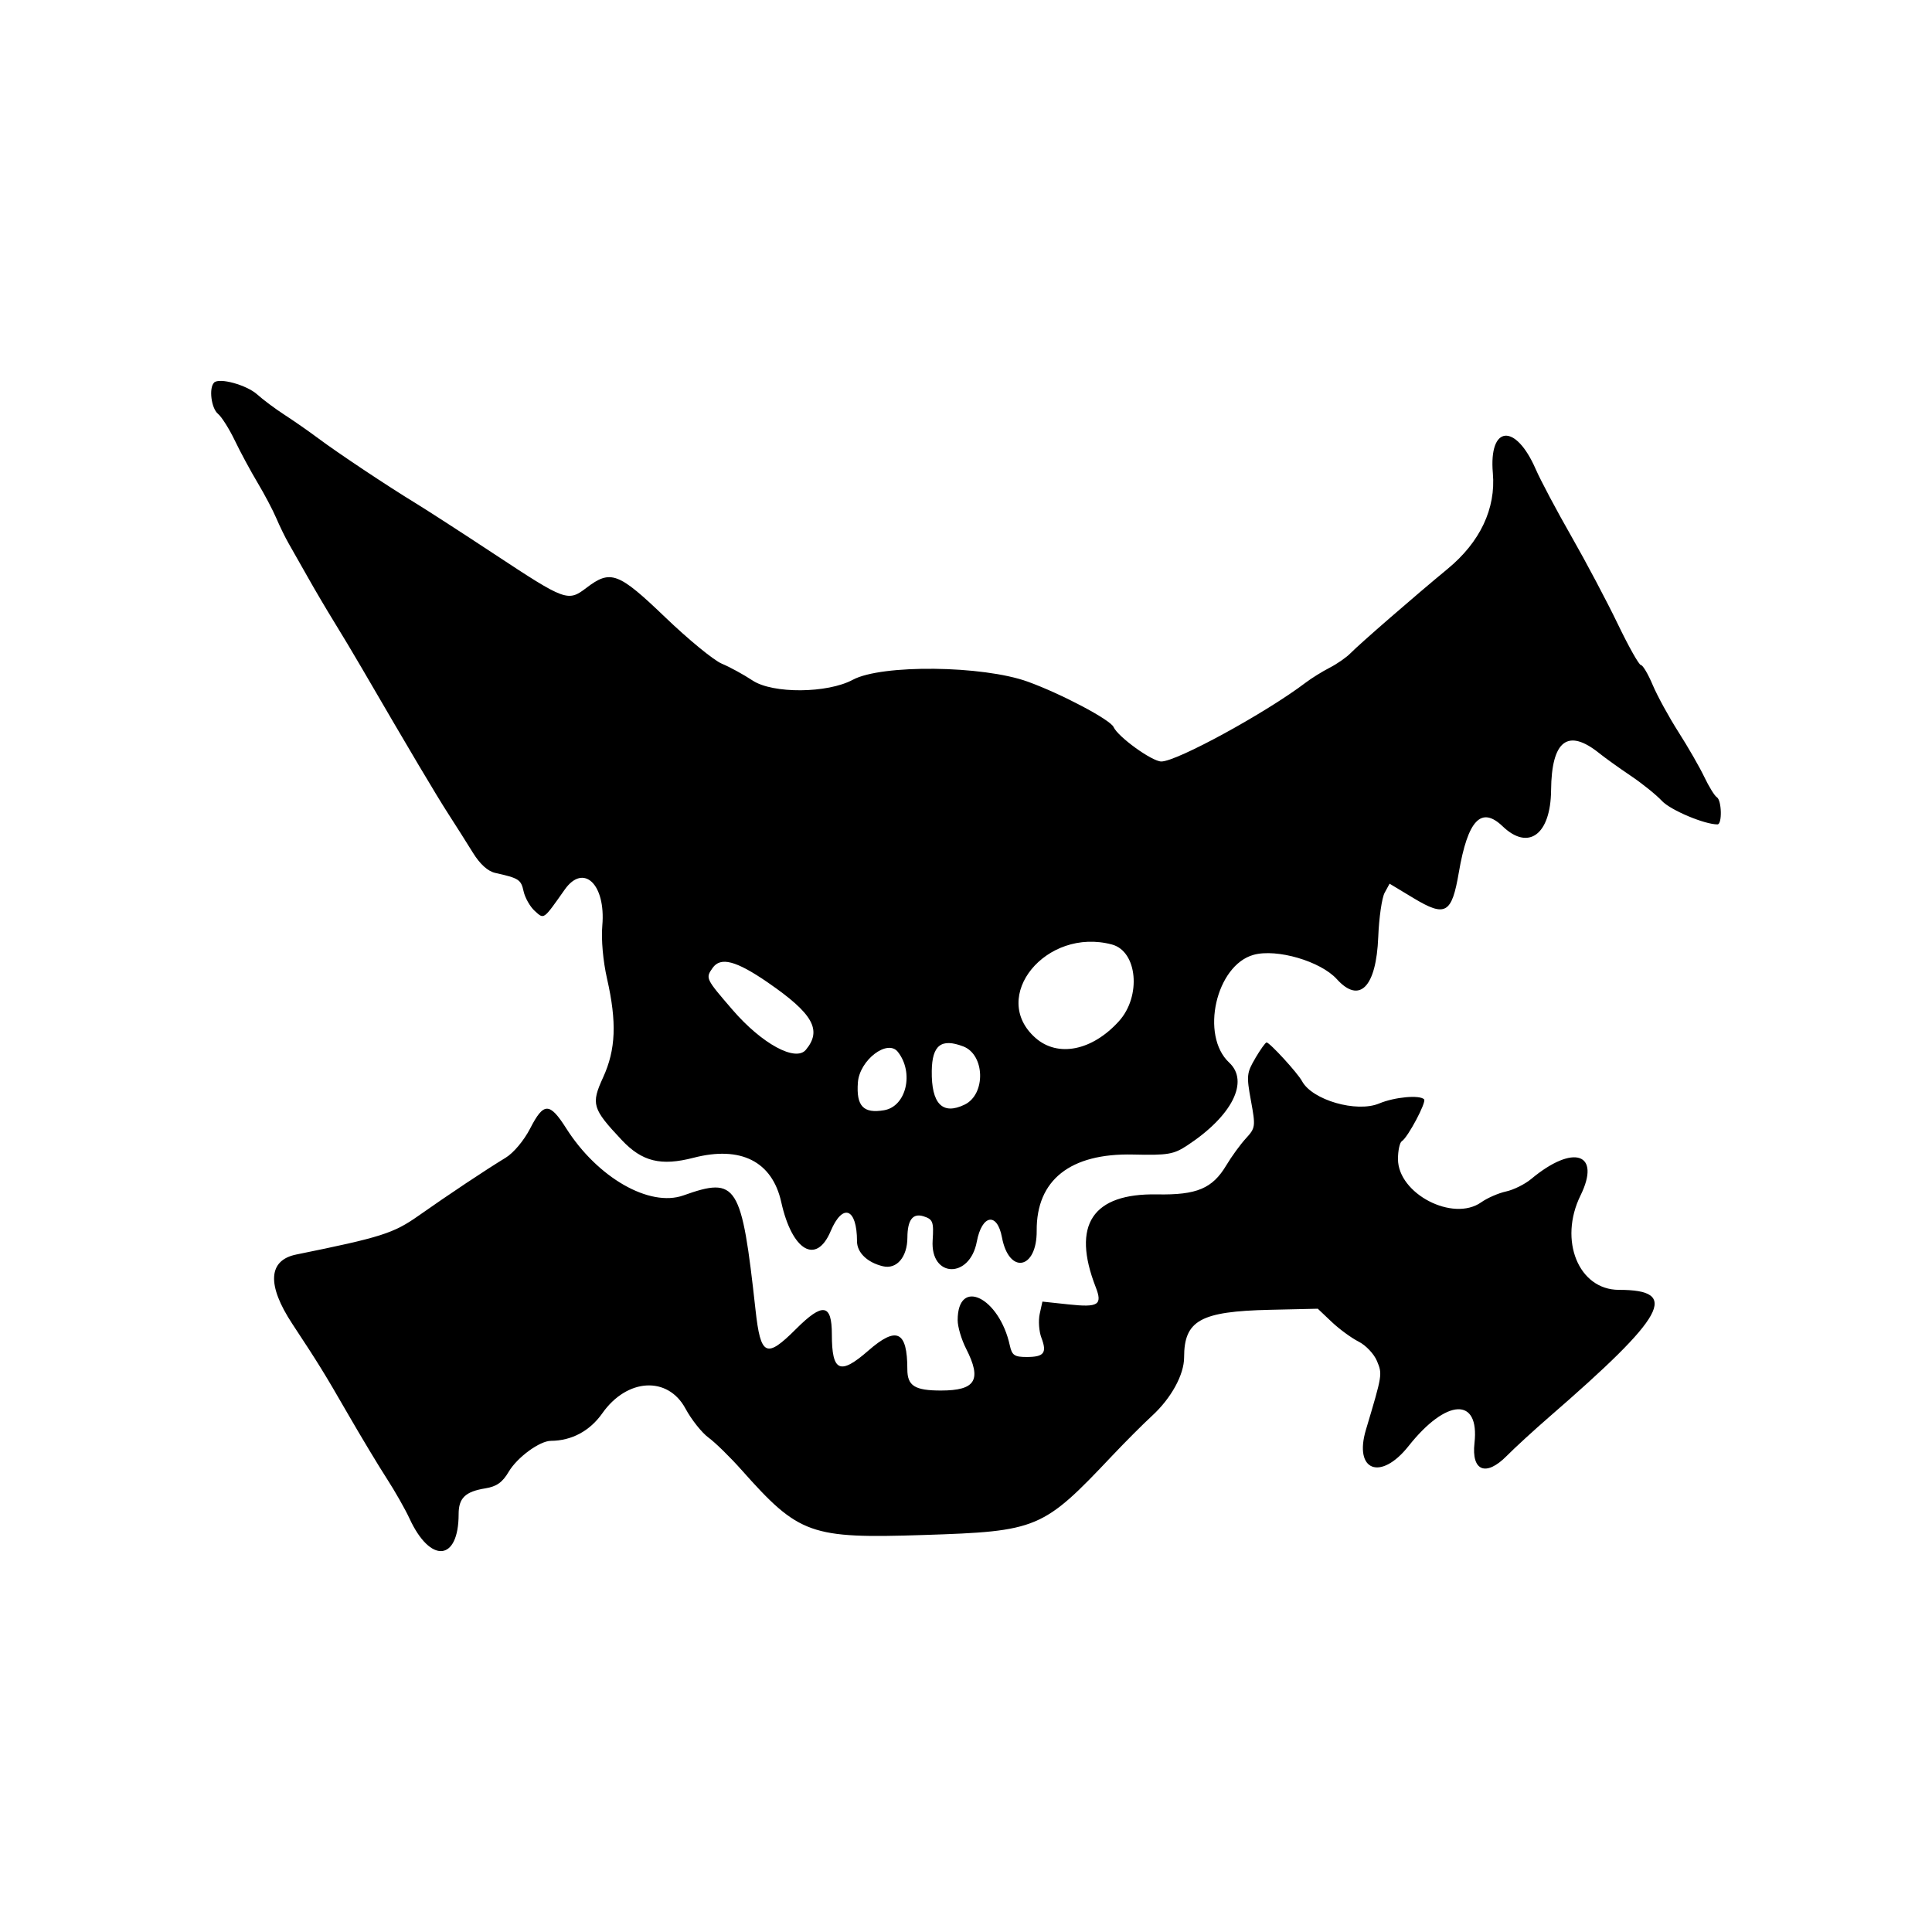
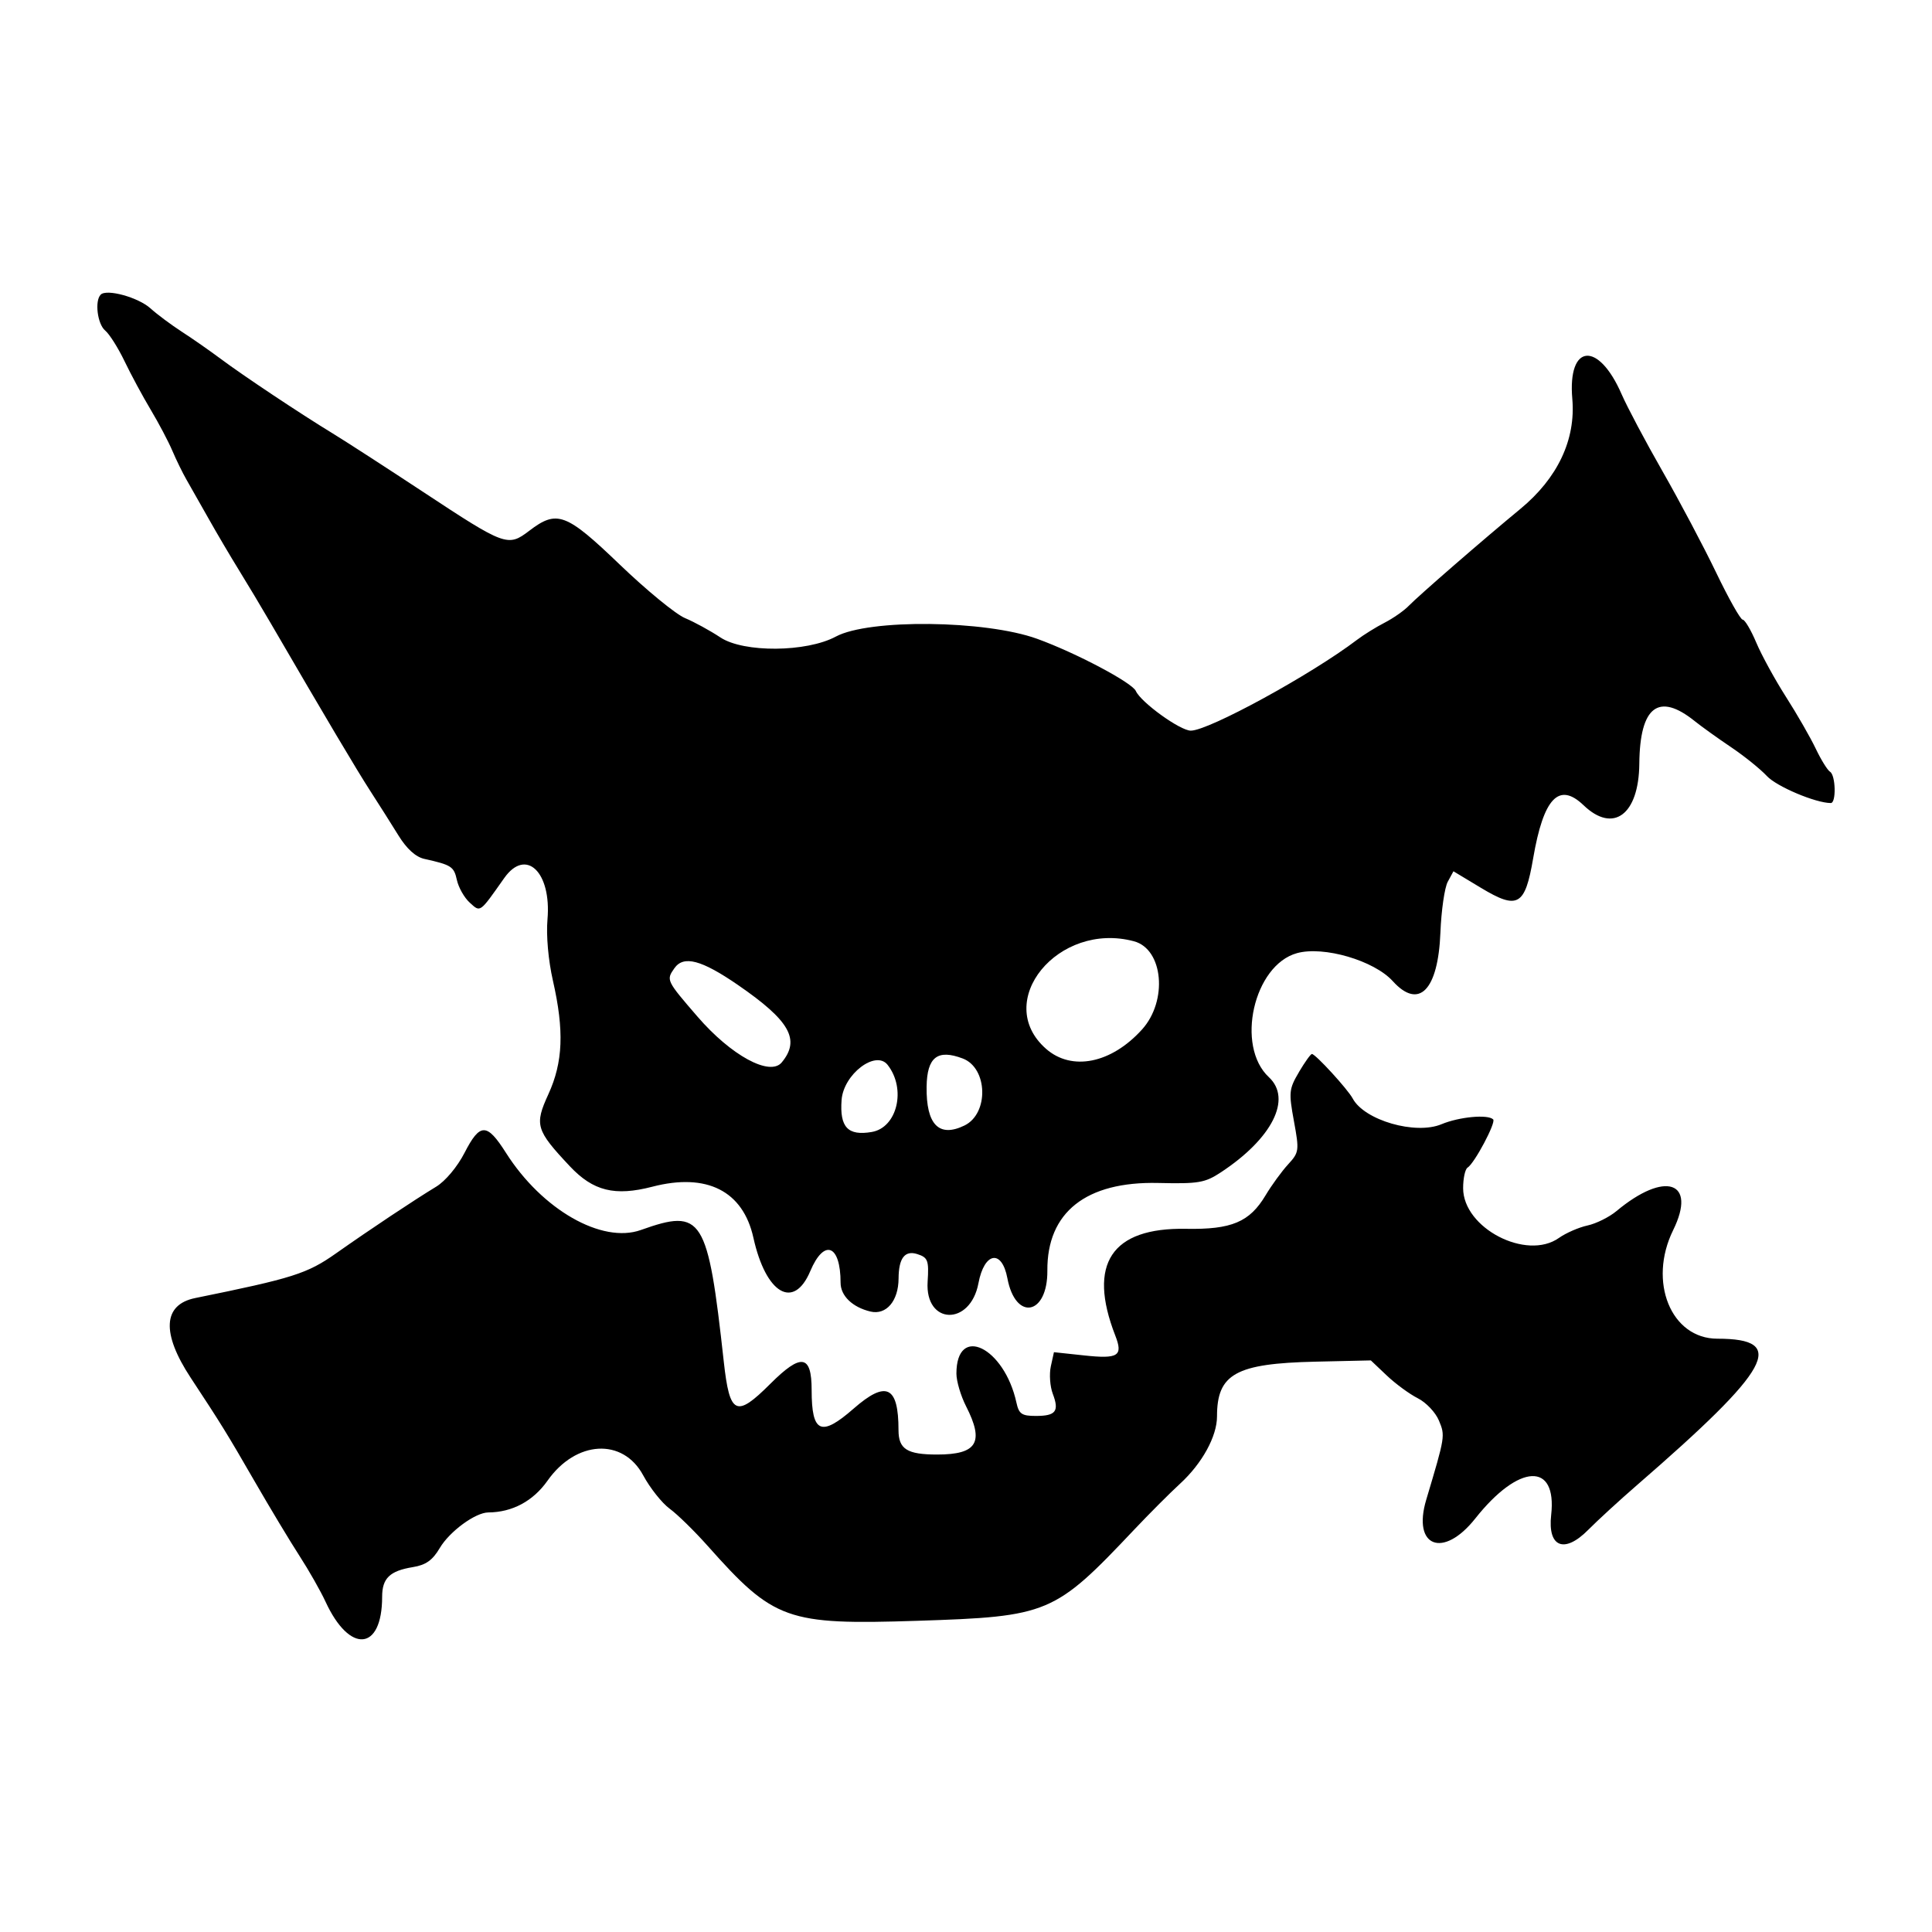
<svg xmlns="http://www.w3.org/2000/svg" version="1.1" width="1024" height="1024" viewBox="0 0 1024 1024">
  <g id="icomoon-ignore">
</g>
-   <path fill="#000" d="M113.462 202.799c-2.841 2.841-1.508 13.562 2.059 16.519 1.967 1.63 5.984 8.010 8.945 14.162 2.955 6.162 8.372 16.204 12.029 22.318s8.147 14.613 9.967 18.891c1.821 4.274 4.758 10.277 6.522 13.336 1.771 3.056 6.311 11.054 10.087 17.783s10.079 17.409 13.993 23.752c3.917 6.331 10.503 17.335 14.64 24.451 25.27 43.448 39.616 67.615 45.929 77.384 3.952 6.114 9.798 15.345 12.989 20.515 3.806 6.162 7.913 9.875 11.915 10.766 12.485 2.783 13.609 3.503 14.971 9.705 0.766 3.485 3.426 8.181 5.924 10.436 5.004 4.529 4.405 4.961 15.883-11.317 9.967-14.123 21.815-2.818 19.925 19.031-0.645 7.412 0.379 18.851 2.51 28.222 5.237 23.028 4.656 37.559-2.091 52.295-6.48 14.155-5.775 16.524 9.898 33.208 10.734 11.409 20.701 13.879 37.999 9.392 25.072-6.499 41.752 1.942 46.53 23.534 5.728 25.831 18.573 33.377 26.181 15.36 6.395-15.132 13.964-12.237 13.964 5.356 0 6.008 5.475 11.279 13.76 13.249 7.28 1.731 12.899-4.874 12.949-15.207 0.045-9.379 2.862-13.073 8.576-11.267 4.932 1.563 5.44 2.91 4.805 12.726-1.293 19.927 19.681 20.555 23.405 0.702 2.701-14.375 10.791-15.772 13.328-2.295 3.729 19.887 18.573 17.070 18.414-3.49-0.204-26.892 17.823-41.156 51.052-40.387 18.637 0.429 21.52-0.067 28.893-4.922 23.619-15.554 32.829-33.809 22.090-43.796-15.457-14.356-7.010-51.63 12.946-57.139 12.279-3.387 35.511 3.406 44.103 12.897 12.021 13.289 20.889 4.262 21.946-22.341 0.402-10.208 1.93-20.746 3.374-23.412l2.634-4.842 12.652 7.623c16.967 10.22 20.299 8.338 24.048-13.569 4.773-27.835 11.887-35.327 23.214-24.472 13.696 13.13 25.469 4.376 25.687-19.101 0.238-26.409 8.871-33.038 25.546-19.62 3.059 2.456 10.556 7.837 16.67 11.952 6.117 4.113 13.559 10.113 16.543 13.326 4.492 4.837 22.477 12.433 29.428 12.433 2.57 0 2.274-12.793-0.342-14.41-1.19-0.734-4.16-5.544-6.618-10.691s-8.605-15.856-13.683-23.802c-5.075-7.948-11.237-19.198-13.686-25.005-2.449-5.81-5.269-10.556-6.252-10.556-0.994 0-6.485-9.756-12.215-21.671s-16.826-32.879-24.658-46.581c-7.834-13.696-16.328-29.701-18.88-35.561-10.731-24.653-24.933-23.323-22.715 2.136 1.635 18.764-6.75 36.51-23.963 50.704-17.2 14.184-46.787 39.879-51.389 44.619-2.173 2.245-7.174 5.738-11.115 7.76s-9.66 5.579-12.716 7.901c-21.125 16.045-68.297 41.816-76.531 41.816-4.919 0-22.973-13.028-25.32-18.27-1.739-3.877-27.721-17.608-45.457-24.030-23.874-8.637-77.48-9.228-92.719-1.022-13.49 7.259-42.449 7.482-53.145 0.4-4.736-3.138-12.091-7.159-16.333-8.926s-17.741-12.838-29.971-24.583c-24.838-23.836-28.959-25.382-41.754-15.618-9.835 7.492-11.041 7.055-48.854-17.895-17.121-11.285-35.885-23.423-41.702-26.972-14.956-9.111-41.171-26.58-51.659-34.411-4.89-3.652-12.897-9.231-17.786-12.396-4.887-3.165-11.391-8.012-14.449-10.771-5.626-5.080-20.171-9.096-22.943-6.323zM589.372 500.615c13.485 3.609 15.653 27.401 3.697 40.626-14.15 15.66-32.338 19.329-44.203 8.905-24.785-21.758 5.574-58.886 40.506-49.531zM407.027 520.786c23.871 16.432 28.793 25.156 20.105 35.625-5.438 6.554-23.333-3.175-38.815-21.115-14.356-16.628-14.449-16.814-10.632-22.254 4.24-6.053 12.453-3.885 29.351 7.744zM510.507 554.603c11.558 4.391 12.098 25.365 0.789 30.859-11.743 5.703-17.68-0.379-17.441-17.868 0.188-13.631 5.036-17.407 16.643-12.991zM665.359 560.868c-4.601 7.765-4.76 9.302-2.329 22.537 2.51 13.673 2.404 14.428-2.711 20.004-2.92 3.188-7.569 9.573-10.325 14.187-7.378 12.353-15.66 15.841-36.698 15.454-34.297-0.625-45.401 16.14-32.551 49.144 3.674 9.427 1.447 10.858-14.251 9.181l-13.993-1.5-1.434 6.514c-0.784 3.58-0.384 9.273 0.898 12.644 3.061 8.052 1.409 10.201-7.792 10.201-6.499 0-7.799-0.893-8.945-6.114-5.589-25.612-27.645-36.284-27.645-13.378 0 3.485 2.004 10.248 4.45 15.045 8.479 16.617 5.11 22.222-13.336 22.222-13.834 0-17.786-2.491-17.786-11.23 0-20.364-5.656-23.065-20.714-9.888-15 13.116-19.294 11.205-19.294-8.61 0-16.325-4.82-17.054-19.019-2.862-15.782 15.779-18.734 14.38-21.445-10.166-7.38-66.9-9.819-70.773-38.212-60.657-17.942 6.395-45.505-9.374-62.090-35.508-8.836-13.924-11.979-13.927-19.124-0.008-3.294 6.408-8.804 12.989-13.036 15.557-10.392 6.311-30.388 19.62-46.172 30.74-13.264 9.342-19.773 11.404-64.787 20.55-14.918 3.029-15.66 16.151-2.086 36.748 14.070 21.353 16.757 25.71 29.356 47.556 7.050 12.223 16.373 27.727 20.728 34.453 4.346 6.721 9.744 16.231 12.006 21.12 11.096 24.085 26.062 22.782 26.062-2.285 0-8.541 3.522-11.934 14.194-13.67 5.939-0.965 9.029-3.153 12.334-8.762 4.51-7.651 16.4-16.373 22.368-16.41 11.044-0.069 20.649-5.221 27.284-14.64 13.105-18.597 34.694-19.803 44.044-2.468 3.17 5.879 8.672 12.8 12.22 15.398 3.56 2.597 11.423 10.299 17.476 17.102 30.536 34.35 36.443 36.468 96.577 34.511 60.473-1.964 63.118-3.074 99.941-42.052 6.888-7.286 16.37-16.787 21.083-21.117 10.153-9.318 16.993-21.795 16.993-30.971 0-19.575 8.643-24.382 45.304-25.211l25.553-0.58 7.36 6.976c4.046 3.838 10.471 8.539 14.271 10.458 3.8 1.908 8.174 6.522 9.719 10.248 2.937 7.084 2.934 7.122-5.839 36.483-6.509 21.815 7.821 27.282 22.599 8.632 20.078-25.339 37.711-26.139 34.94-1.598-1.672 14.852 6.043 17.958 17.044 6.864 4.386-4.426 14.484-13.686 22.43-20.579 62.101-53.845 69.59-67.486 37.066-67.486-21.353 0-32.030-26.253-20.349-50.010 11.054-22.474-3.734-27.438-26.116-8.764-3.334 2.783-9.337 5.767-13.336 6.631s-9.93 3.451-13.177 5.743c-14.974 10.582-44.111-4.562-44.111-22.924-0.003-4.508 0.92-8.769 2.046-9.464 3.185-1.972 13.192-20.807 11.796-22.204-2.433-2.431-15.631-1.203-23.804 2.21-11.982 5.006-35.516-1.808-40.888-11.828-2.317-4.328-17.158-20.52-18.801-20.52-0.575 0-3.26 3.753-5.974 8.335zM475.893 557.534c8.68 11.014 4.463 28.904-7.286 30.909-11.009 1.89-14.839-2.168-13.909-14.728 0.883-11.855 15.695-23.171 21.194-16.191z" />
+   <path fill="#000" d="M53.372 156.177c-3.271 3.271-1.735 15.606 2.37 19.010 2.262 1.876 6.888 9.216 10.292 16.299 3.402 7.091 9.634 18.647 13.844 25.682s9.376 16.816 11.47 21.741c2.095 4.92 5.474 11.827 7.507 15.347 2.036 3.516 7.262 12.721 11.609 20.463s11.599 20.034 16.103 27.332c4.508 7.287 12.086 19.95 16.846 28.136 29.080 49.998 45.589 77.811 52.853 89.053 4.548 7.034 11.274 17.658 14.948 23.609 4.381 7.091 9.107 11.363 13.713 12.388 14.368 3.202 15.661 4.033 17.229 11.17 0.88 4.010 3.944 9.415 6.816 12.011 5.759 5.211 5.067 5.709 18.276-13.023 11.47-16.254 25.103-3.241 22.929 21.9-0.74 8.531 0.435 21.695 2.887 32.477 6.027 26.5 5.359 43.221-2.406 60.18-7.458 16.29-6.646 19.017 11.392 38.213 12.352 13.131 23.822 15.972 43.73 10.809 28.851-7.477 48.048 2.235 53.547 27.083 6.59 29.727 21.374 38.41 30.13 17.677 7.359-17.415 16.071-14.080 16.071 6.164 0 6.914 6.302 12.979 15.834 15.246 8.377 1.99 14.843-5.608 14.902-17.501 0.053-10.793 3.293-15.045 9.87-12.964 5.677 1.8 6.262 3.349 5.529 14.646-1.49 22.932 22.647 23.655 26.933 0.808 3.107-16.542 12.42-18.149 15.337-2.642 4.292 22.886 21.374 19.645 21.19-4.016-0.236-30.945 20.509-47.36 58.749-46.476 21.446 0.494 24.765-0.076 33.251-5.664 27.182-17.9 37.778-38.907 25.42-50.398-17.786-16.522-8.066-59.414 14.898-65.754 14.129-3.9 40.866 3.919 50.751 14.84 13.834 15.292 24.038 4.904 25.256-25.711 0.464-11.749 2.22-23.875 3.883-26.942l3.031-5.572 14.562 8.771c19.524 11.759 23.358 9.596 27.676-15.615 5.493-32.032 13.677-40.655 26.713-28.163 15.763 15.108 29.309 5.035 29.558-21.98 0.275-30.392 10.208-38.021 29.398-22.579 3.52 2.828 12.149 9.019 19.184 13.756 7.038 4.734 15.602 11.637 19.036 15.334 5.169 5.565 25.865 14.306 33.866 14.306 2.959 0 2.615-14.722-0.393-16.581-1.368-0.844-4.789-6.38-7.614-12.302s-9.902-18.247-15.746-27.391c-5.84-9.147-12.931-22.094-15.75-28.775-2.819-6.685-6.063-12.149-7.196-12.149-1.142 0-7.464-11.225-14.057-24.939s-19.363-37.837-28.376-53.602c-9.016-15.763-18.791-34.18-21.727-40.925-12.348-28.37-28.693-26.838-26.14 2.459 1.882 21.593-7.768 42.014-27.577 58.349-19.792 16.322-53.841 45.891-59.136 51.347-2.501 2.583-8.256 6.603-12.79 8.931s-11.117 6.42-14.633 9.091c-24.31 18.464-78.594 48.119-88.071 48.119-5.66 0-26.435-14.993-29.138-21.026-2.001-4.462-31.901-20.264-52.309-27.653-27.473-9.938-89.161-10.62-106.698-1.178-15.524 8.355-48.849 8.61-61.158 0.462-5.451-3.611-13.914-8.237-18.797-10.273s-20.414-14.775-34.491-28.29c-28.582-27.429-33.326-29.208-48.050-17.972-11.316 8.623-12.705 8.119-56.221-20.591-19.701-12.987-41.294-26.956-47.989-31.038-17.21-10.485-47.379-30.586-59.446-39.598-5.628-4.204-14.84-10.623-20.467-14.264-5.624-3.64-13.108-9.218-16.626-12.394-6.475-5.846-23.214-10.466-26.402-7.277zM601.038 498.9c15.518 4.154 18.012 31.532 4.256 46.751-16.284 18.021-37.215 22.241-50.869 10.246-28.524-25.040 6.413-67.765 46.613-56.998zM391.2 522.109c27.469 18.909 33.133 28.949 23.135 40.996-6.259 7.543-26.851-3.653-44.669-24.297-16.522-19.135-16.626-19.348-12.236-25.61 4.881-6.966 14.332-4.472 33.777 8.91zM510.283 561.027c13.301 5.054 13.923 29.191 0.91 35.512-13.513 6.563-20.346-0.435-20.070-20.562 0.216-15.684 5.795-20.032 19.154-14.95zM688.483 568.234c-5.293 8.937-5.477 10.704-2.681 25.937 2.887 15.733 2.767 16.604-3.119 23.020-3.362 3.67-8.711 11.016-11.884 16.326-8.492 14.214-18.021 18.228-42.23 17.782-39.467-0.72-52.247 18.575-37.457 56.552 4.227 10.849 1.667 12.496-16.398 10.564l-16.103-1.725-1.65 7.496c-0.903 4.122-0.441 10.672 1.034 14.551 3.522 9.265 1.623 11.74-8.967 11.74-7.477 0-8.976-1.028-10.292-7.034-6.433-29.472-31.814-41.755-31.814-15.396 0 4.010 2.305 11.795 5.12 17.314 9.756 19.121 5.88 25.574-15.347 25.574-15.919 0-20.467-2.868-20.467-12.922 0-23.436-6.508-26.543-23.839-11.379-17.261 15.095-22.202 12.895-22.202-9.909 0-18.787-5.548-19.625-21.885-3.293-18.162 18.158-21.56 16.548-24.679-11.7-8.495-76.986-11.301-81.442-43.972-69.801-20.646 7.359-52.365-10.786-71.45-40.862-10.168-16.024-13.785-16.028-22.009-0.010-3.791 7.376-10.132 14.948-15.003 17.904-11.959 7.262-34.969 22.579-53.134 35.375-15.265 10.751-22.755 13.124-74.557 23.649-17.166 3.486-18.021 18.584-2.4 42.289 16.191 24.572 19.285 29.588 33.784 54.725 8.112 14.067 18.843 31.909 23.852 39.647 5.002 7.736 11.215 18.677 13.815 24.304 12.77 27.718 29.993 26.215 29.993-2.629 0-9.83 4.052-13.733 16.335-15.729 6.835-1.11 10.39-3.63 14.195-10.083 5.192-8.806 18.873-18.843 25.741-18.886 12.709-0.078 23.761-6.007 31.397-16.846 15.081-21.4 39.925-22.788 50.686-2.838 3.647 6.764 9.978 14.731 14.064 17.721 4.096 2.989 13.144 11.85 20.11 19.681 35.139 39.53 41.938 41.965 111.14 39.716 69.591-2.258 72.636-3.539 115.010-48.391 7.925-8.384 18.84-19.318 24.261-24.3 11.683-10.725 19.557-25.082 19.557-35.64 0-22.526 9.946-28.058 52.133-29.014l29.407-0.667 8.469 8.028c4.658 4.417 12.050 9.828 16.423 12.034 4.373 2.197 9.406 7.507 11.183 11.795 3.379 8.151 3.375 8.194-6.718 41.984-7.49 25.103 8.999 31.394 26.006 9.932 23.105-29.158 43.396-30.082 40.21-1.84-1.925 17.092 6.954 20.667 19.612 7.899 5.048-5.094 16.666-15.75 25.81-23.681 71.464-61.964 80.083-77.661 42.656-77.661-24.572 0-36.861-30.213-23.417-57.551 12.721-25.861-4.299-31.574-30.052-10.086-3.837 3.202-10.744 6.635-15.347 7.631s-11.428 3.971-15.163 6.61c-17.233 12.177-50.761-5.248-50.761-26.382-0.004-5.189 1.057-10.092 2.353-10.892 3.666-2.269 15.183-23.943 13.576-25.551-2.799-2.796-17.989-1.385-27.393 2.543-13.789 5.761-40.872-2.079-47.052-13.612-2.665-4.979-19.743-23.616-21.636-23.616-0.661 0-3.752 4.318-6.875 9.592zM470.447 564.398c9.988 12.675 5.137 33.26-8.384 35.571-12.669 2.174-17.075-2.495-16.005-16.948 1.015-13.642 18.061-26.663 24.388-18.631z" />
</svg>
